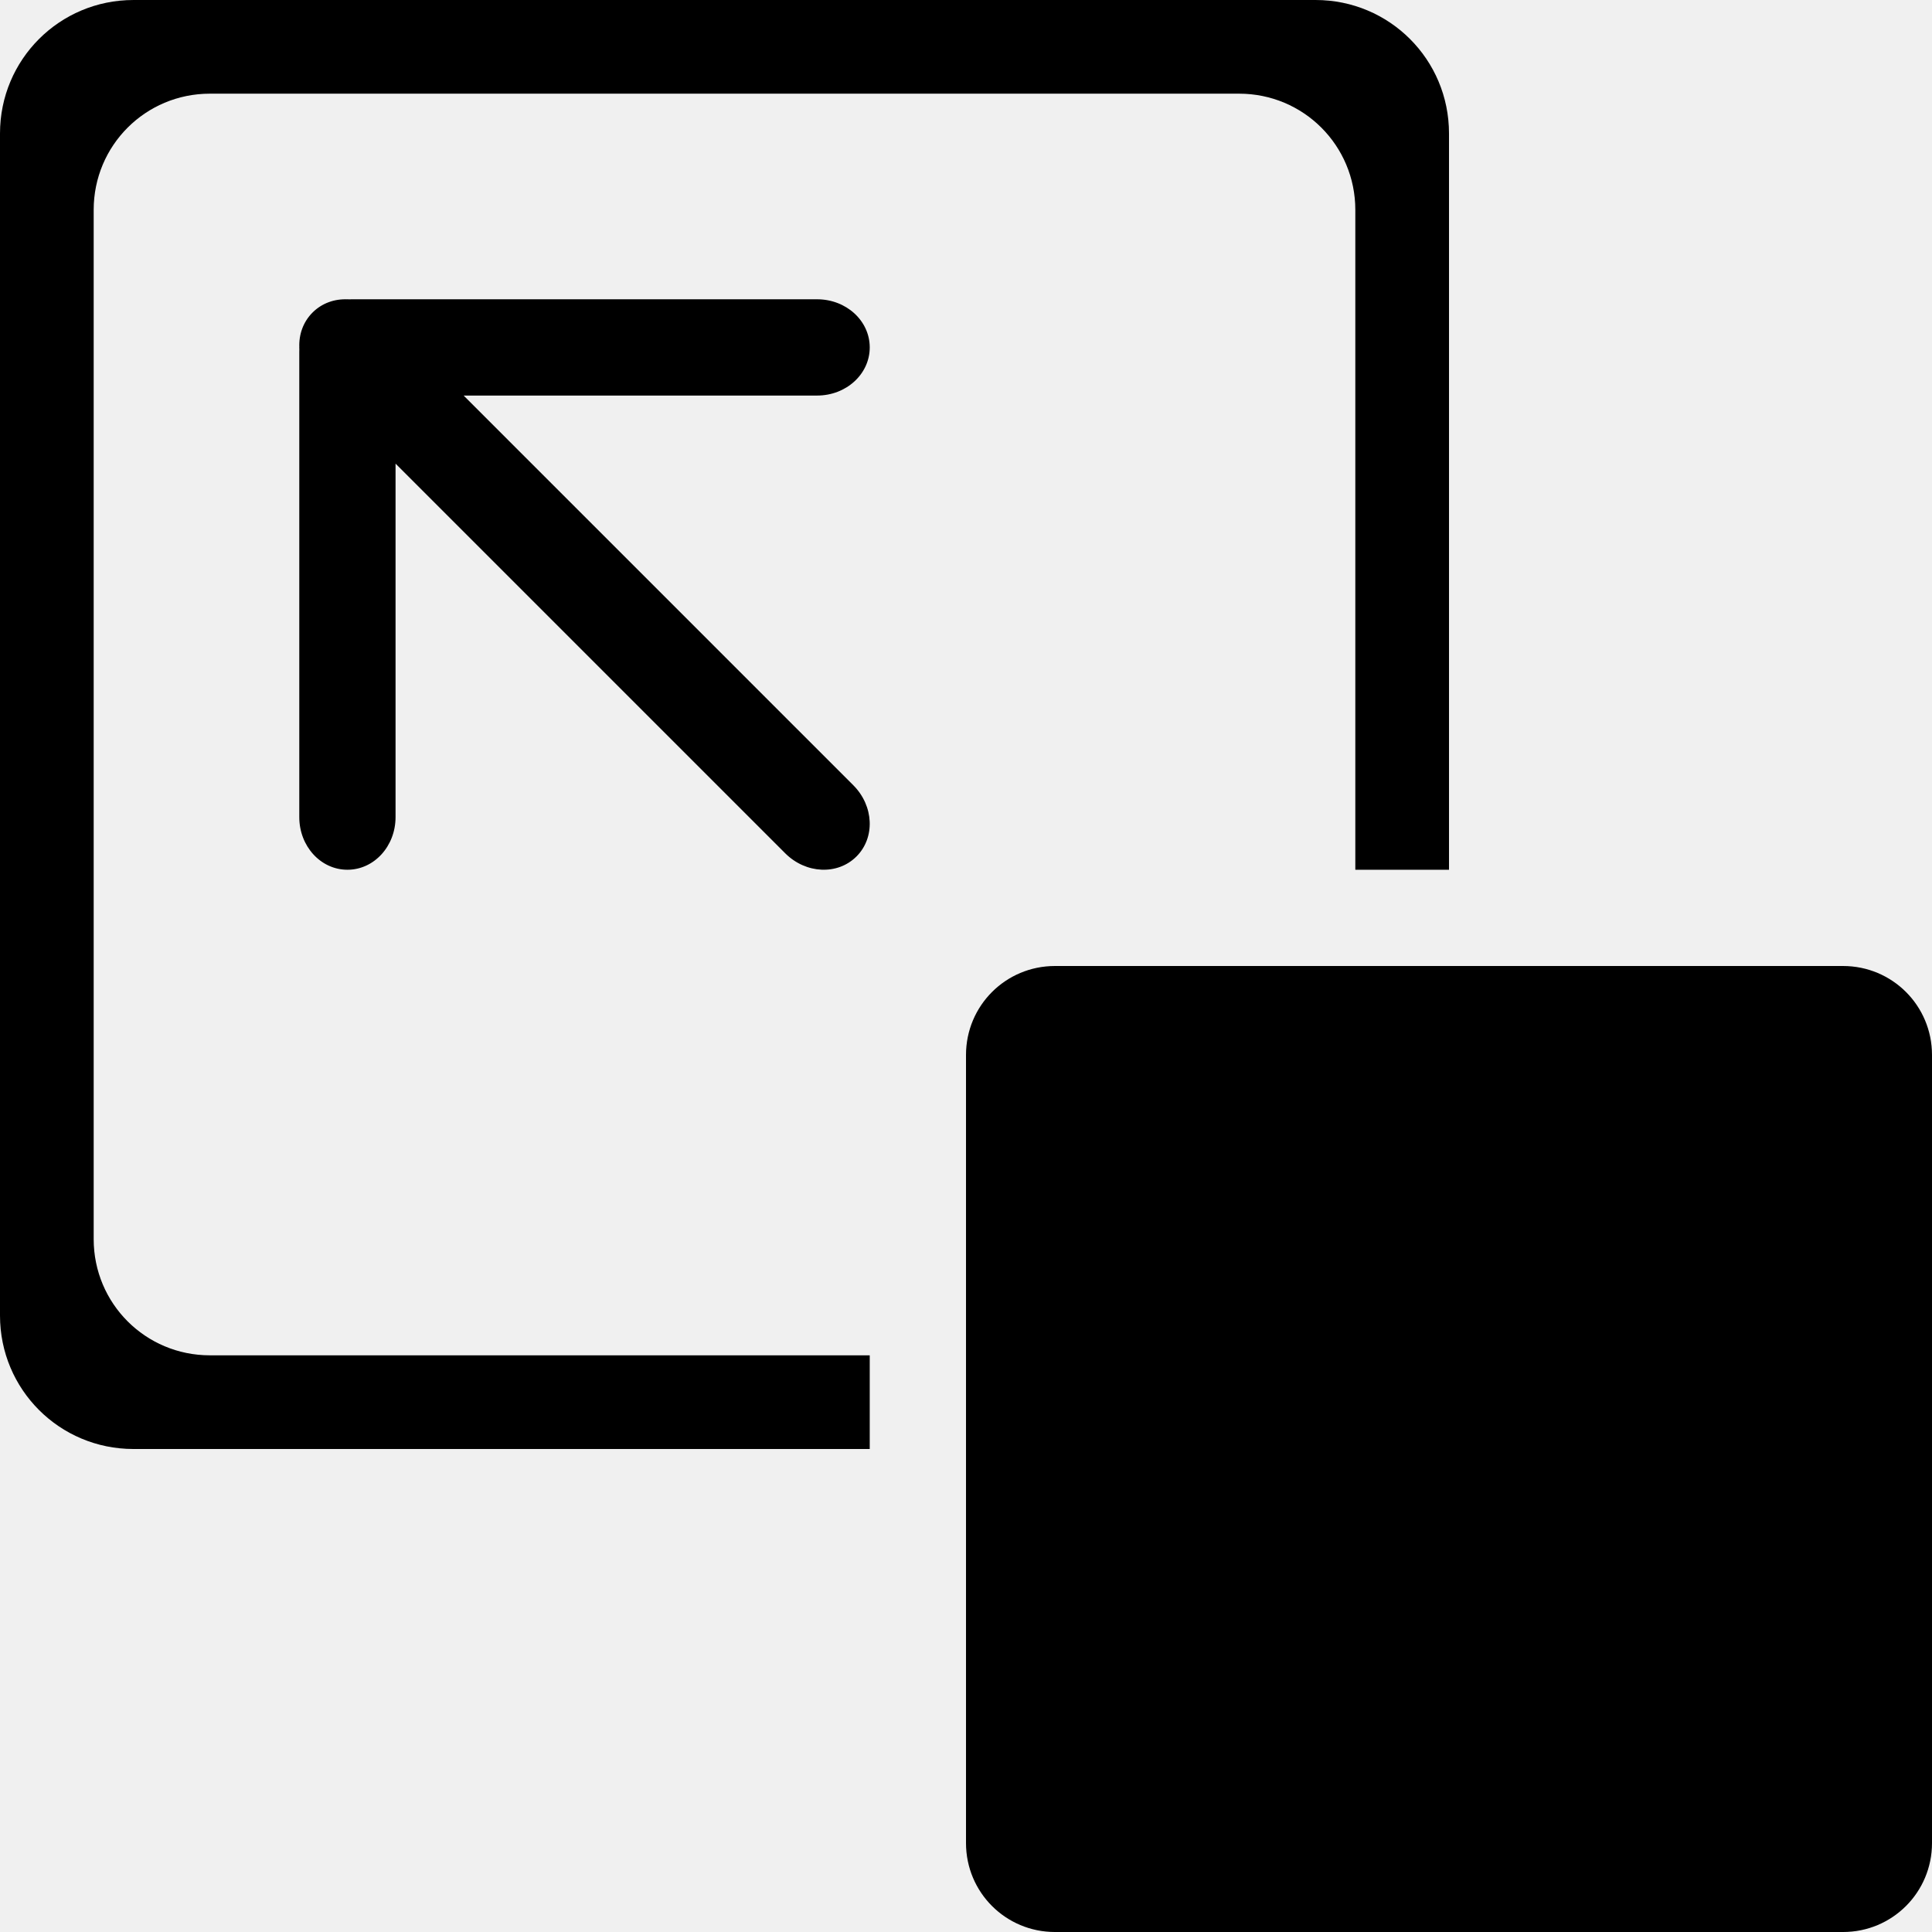
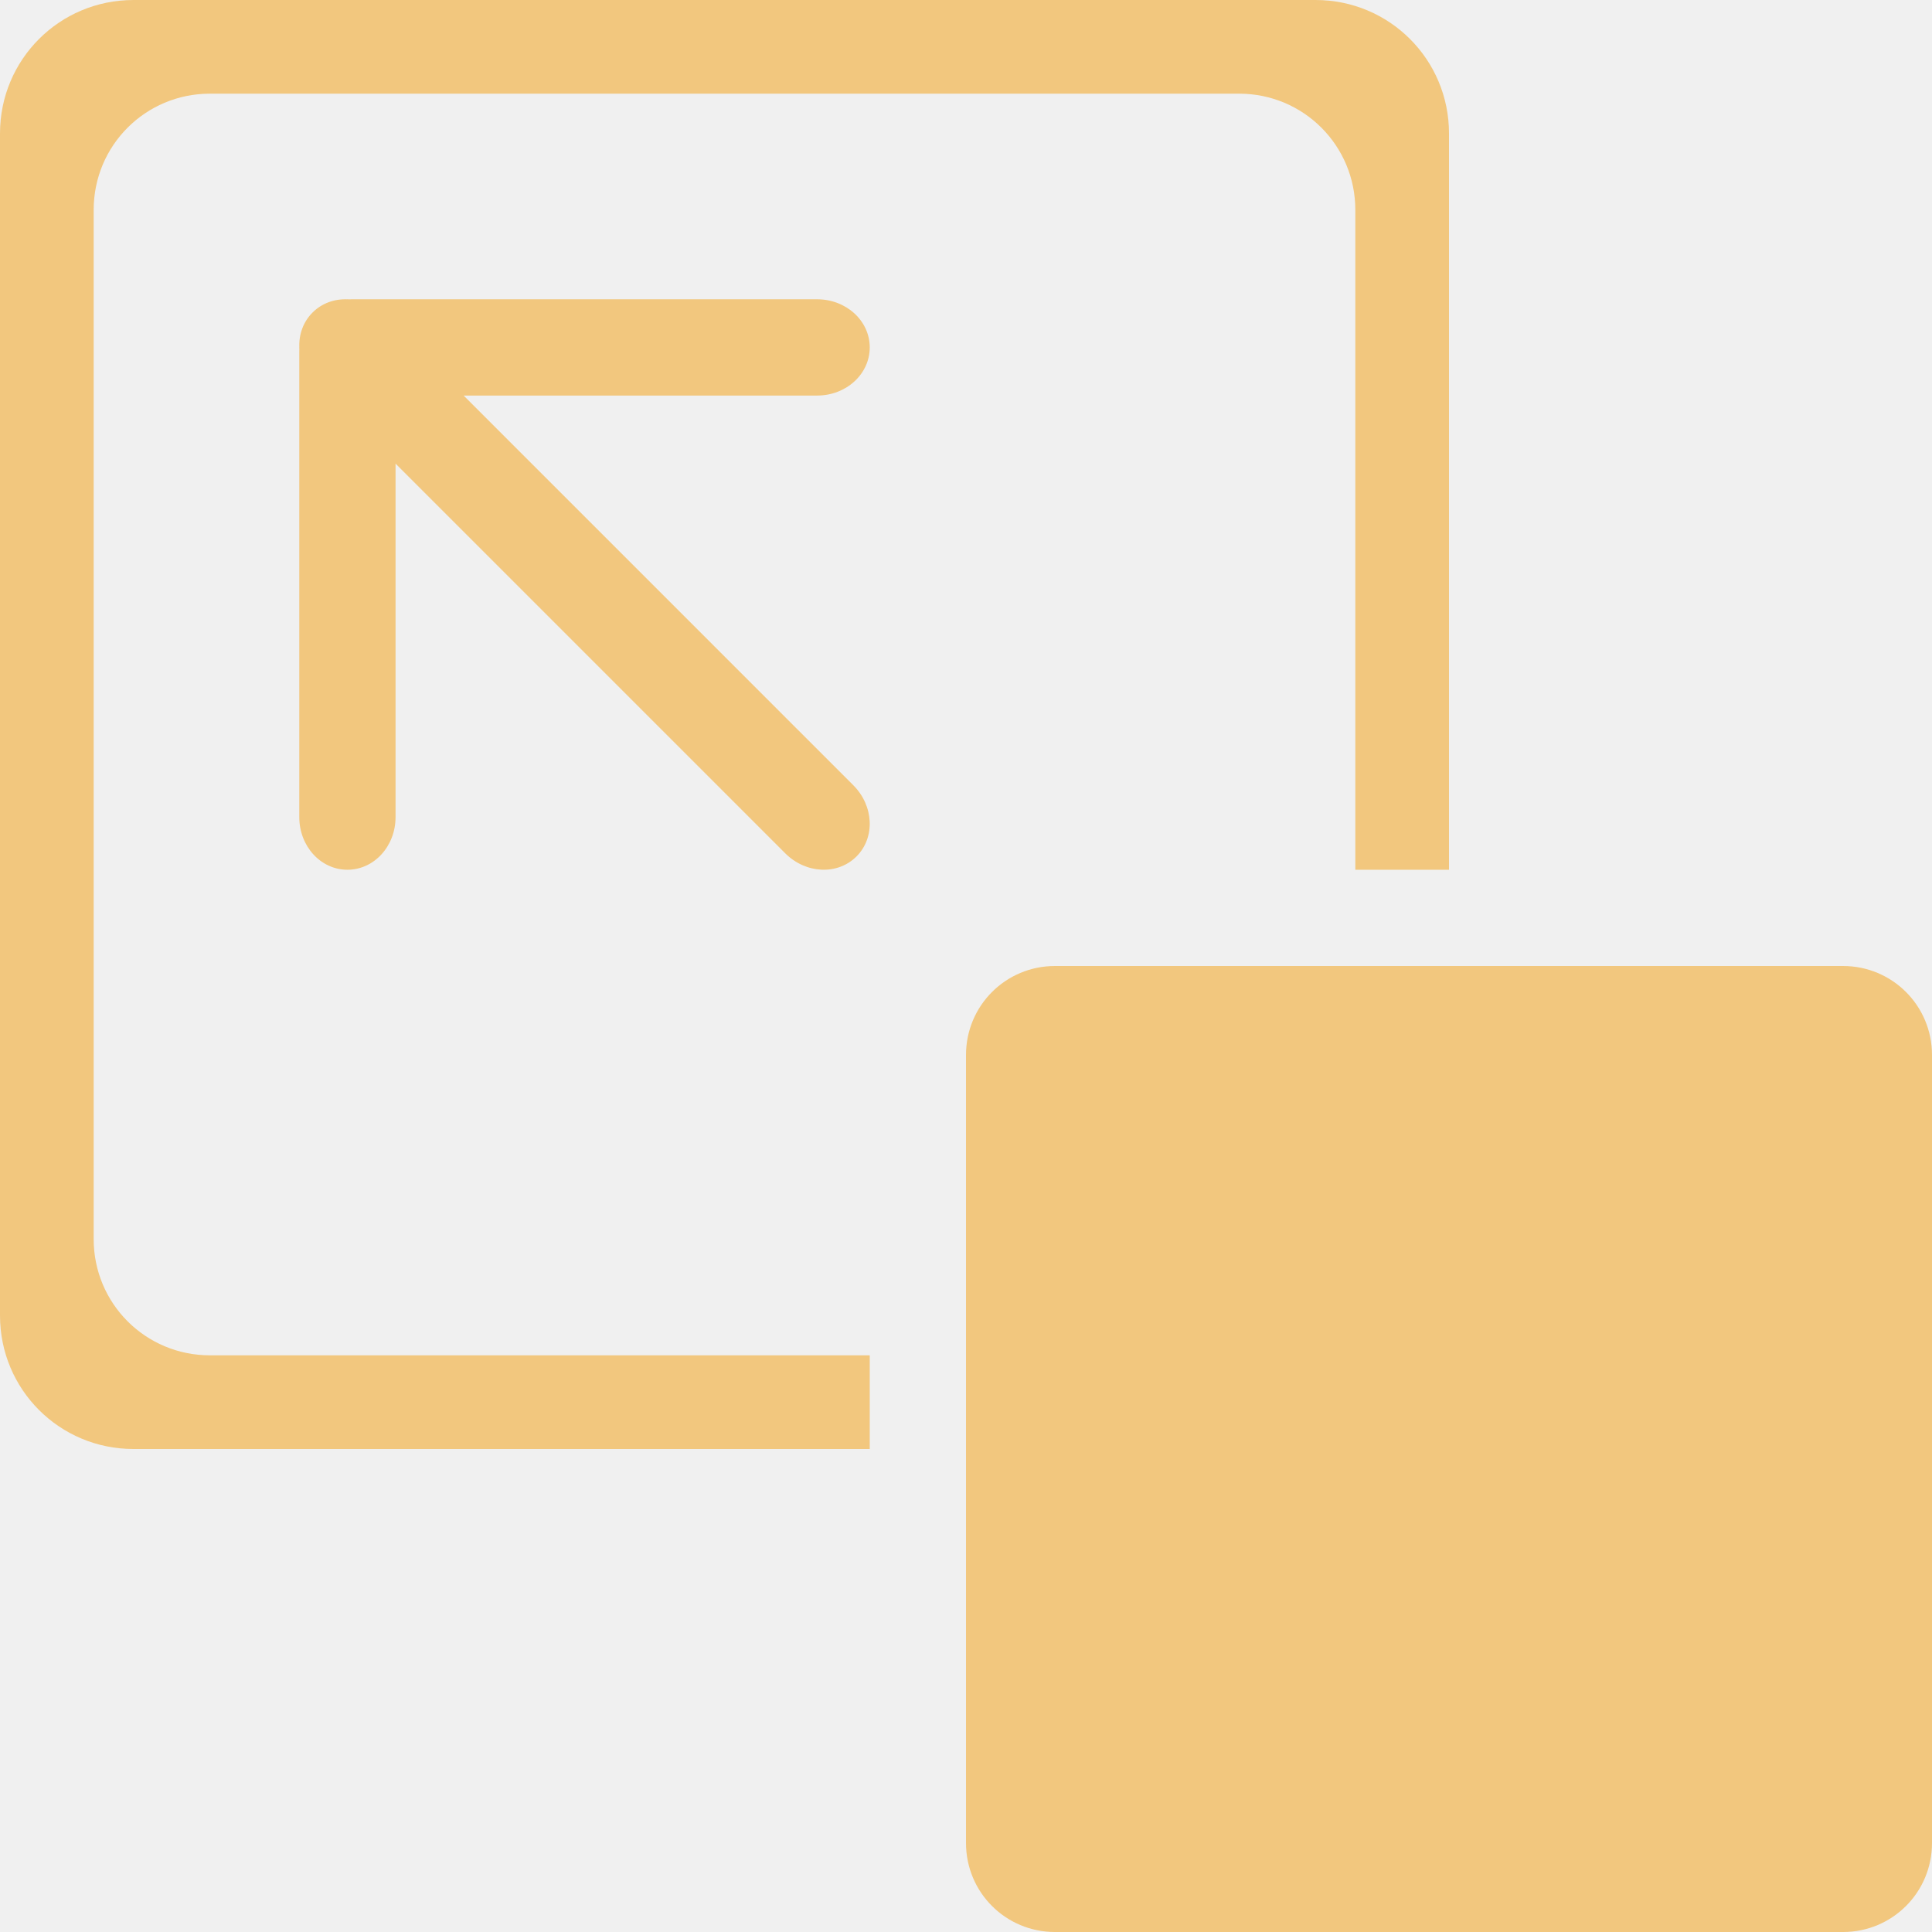
<svg xmlns="http://www.w3.org/2000/svg" width="270.933mm" height="270.933mm" viewBox="0 0 270.933 270.933" version="1.1" id="svg1" xml:space="preserve">
  <defs id="defs1" />
  <g id="layer1" transform="translate(3501.122,1995.057)">
-     <path id="rect9-7-0-2" style="fill:#000000;stroke:#ffffff;stroke-width:0" d="m -3381.015,-1874.95 c -2.644,2.644 -7.101,2.445 -9.993,-0.447 l -46.127,-46.127 c -2.892,-2.892 -3.091,-7.348 -0.447,-9.992 2.644,-2.644 7.101,-2.445 9.993,0.447 l 46.127,46.127 c 2.892,2.892 3.091,7.348 0.447,9.993 z m -19.711,-19.711 c -2.644,2.644 -7.101,2.445 -9.993,-0.447 l -46.127,-46.127 c -2.892,-2.892 -3.091,-7.348 -0.447,-9.993 2.644,-2.644 7.101,-2.445 9.993,0.447 l 46.127,46.127 c 2.892,2.892 3.091,7.348 0.447,9.993 z m 21.571,-51.676 c 0,3.74 -3.292,6.75 -7.382,6.75 h -65.234 c -4.089,0 -7.382,-3.01 -7.382,-6.75 0,-3.74 3.292,-6.75 7.382,-6.75 h 65.234 c 4.089,0 7.382,3.01 7.382,6.75 z m -73.247,-6.75 c 3.74,0 6.75,3.292 6.75,7.382 v 65.234 c 0,4.089 -3.01,7.382 -6.75,7.382 -3.74,0 -6.75,-3.292 -6.75,-7.382 v -65.234 c 0,-4.089 3.01,-7.382 6.75,-7.382 z m 99.224,93.497 h 110.512 c 6.912,0 12.477,5.565 12.477,12.477 v 110.513 c 0,6.912 -5.565,12.477 -12.477,12.477 h -110.512 c -6.912,0 -12.477,-5.565 -12.477,-12.477 v -110.513 c 0,-6.912 5.565,-12.477 12.477,-12.477 z m -129.228,-135.466 c -10.368,0 -18.716,8.347 -18.716,18.716 v 165.768 c 0,10.368 8.347,18.715 18.716,18.715 h 103.251 v -13.137 h -92.534 c -9.028,0 -16.296,-7.268 -16.296,-16.296 v -144.335 c 0,-9.028 7.268,-16.296 16.296,-16.296 h 144.334 c 9.028,0 16.296,7.268 16.296,16.296 v 92.535 h 13.137 v -103.251 c 0,-10.368 -8.347,-18.716 -18.716,-18.716 z" />
+     <path id="rect9-7-0-2" style="fill:#f2c77e;stroke:#f7e7c8;stroke-width:0" d="m -3381.015,-1874.95 c -2.644,2.644 -7.101,2.445 -9.993,-0.447 l -46.127,-46.127 c -2.892,-2.892 -3.091,-7.348 -0.447,-9.992 2.644,-2.644 7.101,-2.445 9.993,0.447 l 46.127,46.127 c 2.892,2.892 3.091,7.348 0.447,9.993 z m -19.711,-19.711 c -2.644,2.644 -7.101,2.445 -9.993,-0.447 l -46.127,-46.127 c -2.892,-2.892 -3.091,-7.348 -0.447,-9.993 2.644,-2.644 7.101,-2.445 9.993,0.447 l 46.127,46.127 c 2.892,2.892 3.091,7.348 0.447,9.993 z m 21.571,-51.676 c 0,3.74 -3.292,6.75 -7.382,6.75 h -65.234 c -4.089,0 -7.382,-3.01 -7.382,-6.75 0,-3.74 3.292,-6.75 7.382,-6.75 h 65.234 c 4.089,0 7.382,3.01 7.382,6.75 z m -73.247,-6.75 c 3.74,0 6.75,3.292 6.75,7.382 v 65.234 c 0,4.089 -3.01,7.382 -6.75,7.382 -3.74,0 -6.75,-3.292 -6.75,-7.382 v -65.234 c 0,-4.089 3.01,-7.382 6.75,-7.382 z m 99.224,93.497 h 110.512 c 6.912,0 12.477,5.565 12.477,12.477 v 110.513 c 0,6.912 -5.565,12.477 -12.477,12.477 h -110.512 c -6.912,0 -12.477,-5.565 -12.477,-12.477 v -110.513 c 0,-6.912 5.565,-12.477 12.477,-12.477 z m -129.228,-135.466 c -10.368,0 -18.716,8.347 -18.716,18.716 v 165.768 c 0,10.368 8.347,18.715 18.716,18.715 h 103.251 v -13.137 h -92.534 c -9.028,0 -16.296,-7.268 -16.296,-16.296 v -144.335 c 0,-9.028 7.268,-16.296 16.296,-16.296 h 144.334 c 9.028,0 16.296,7.268 16.296,16.296 v 92.535 h 13.137 v -103.251 c 0,-10.368 -8.347,-18.716 -18.716,-18.716 z" />
  </g>
</svg>
